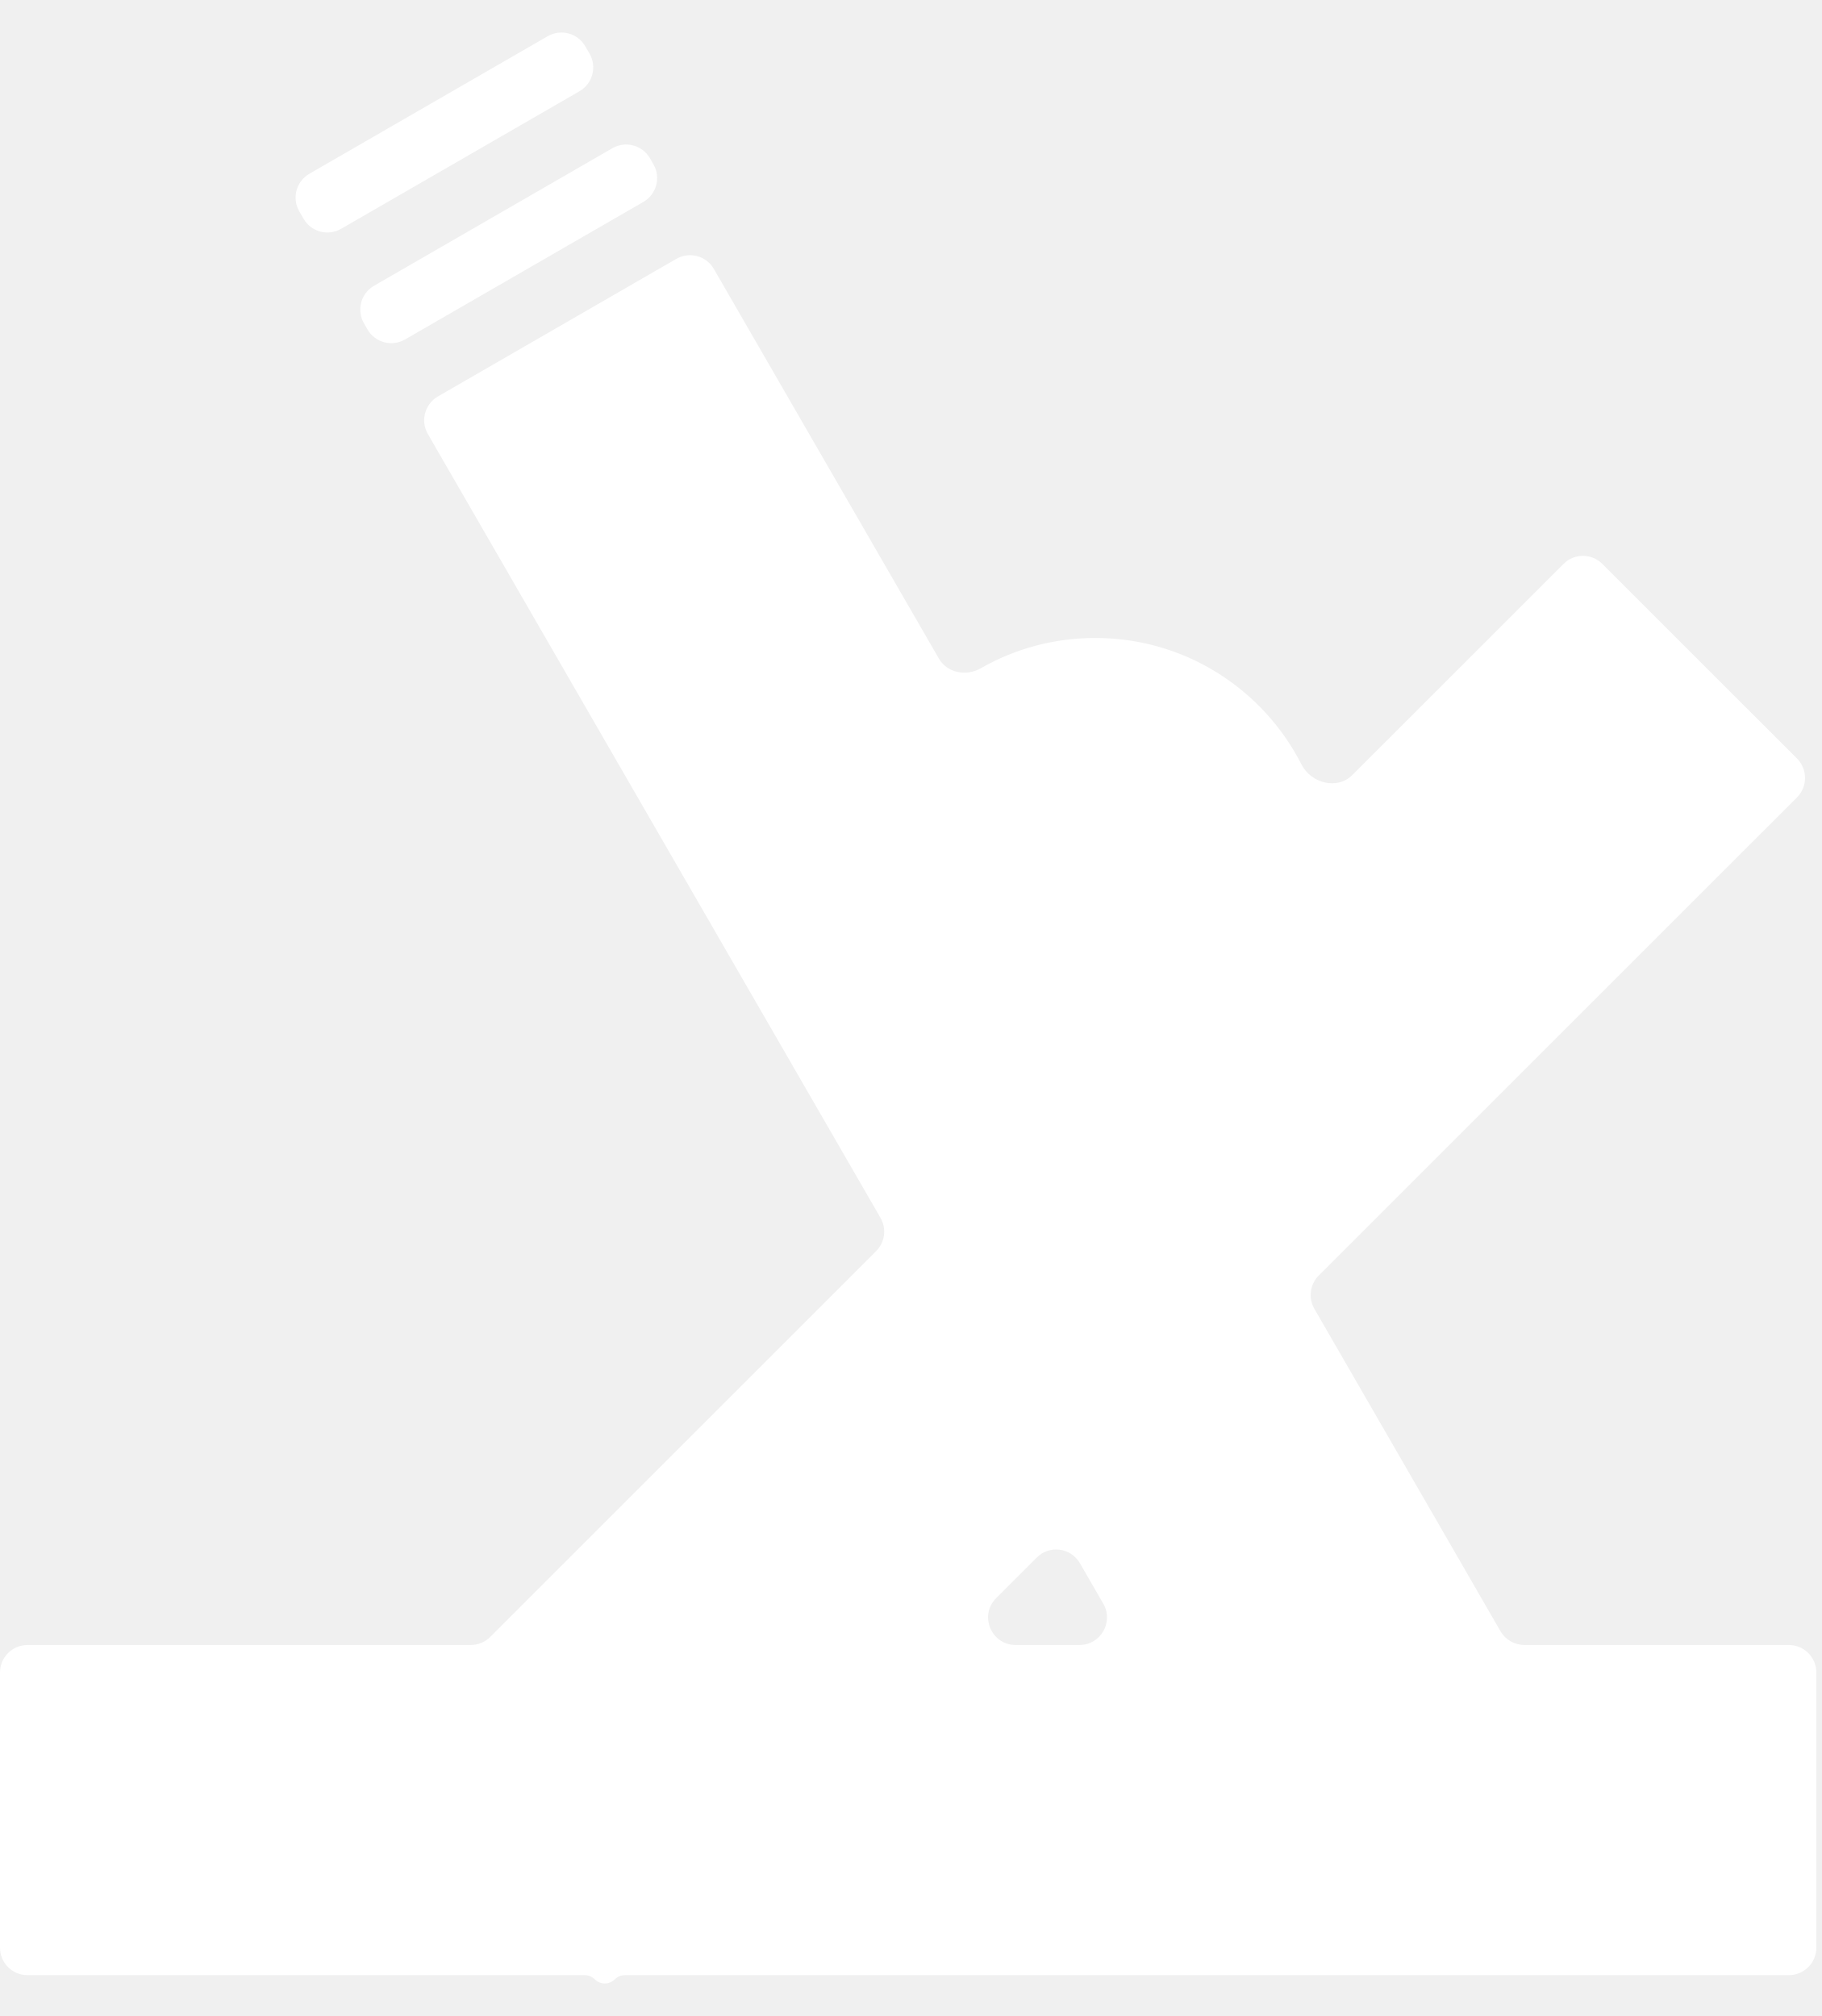
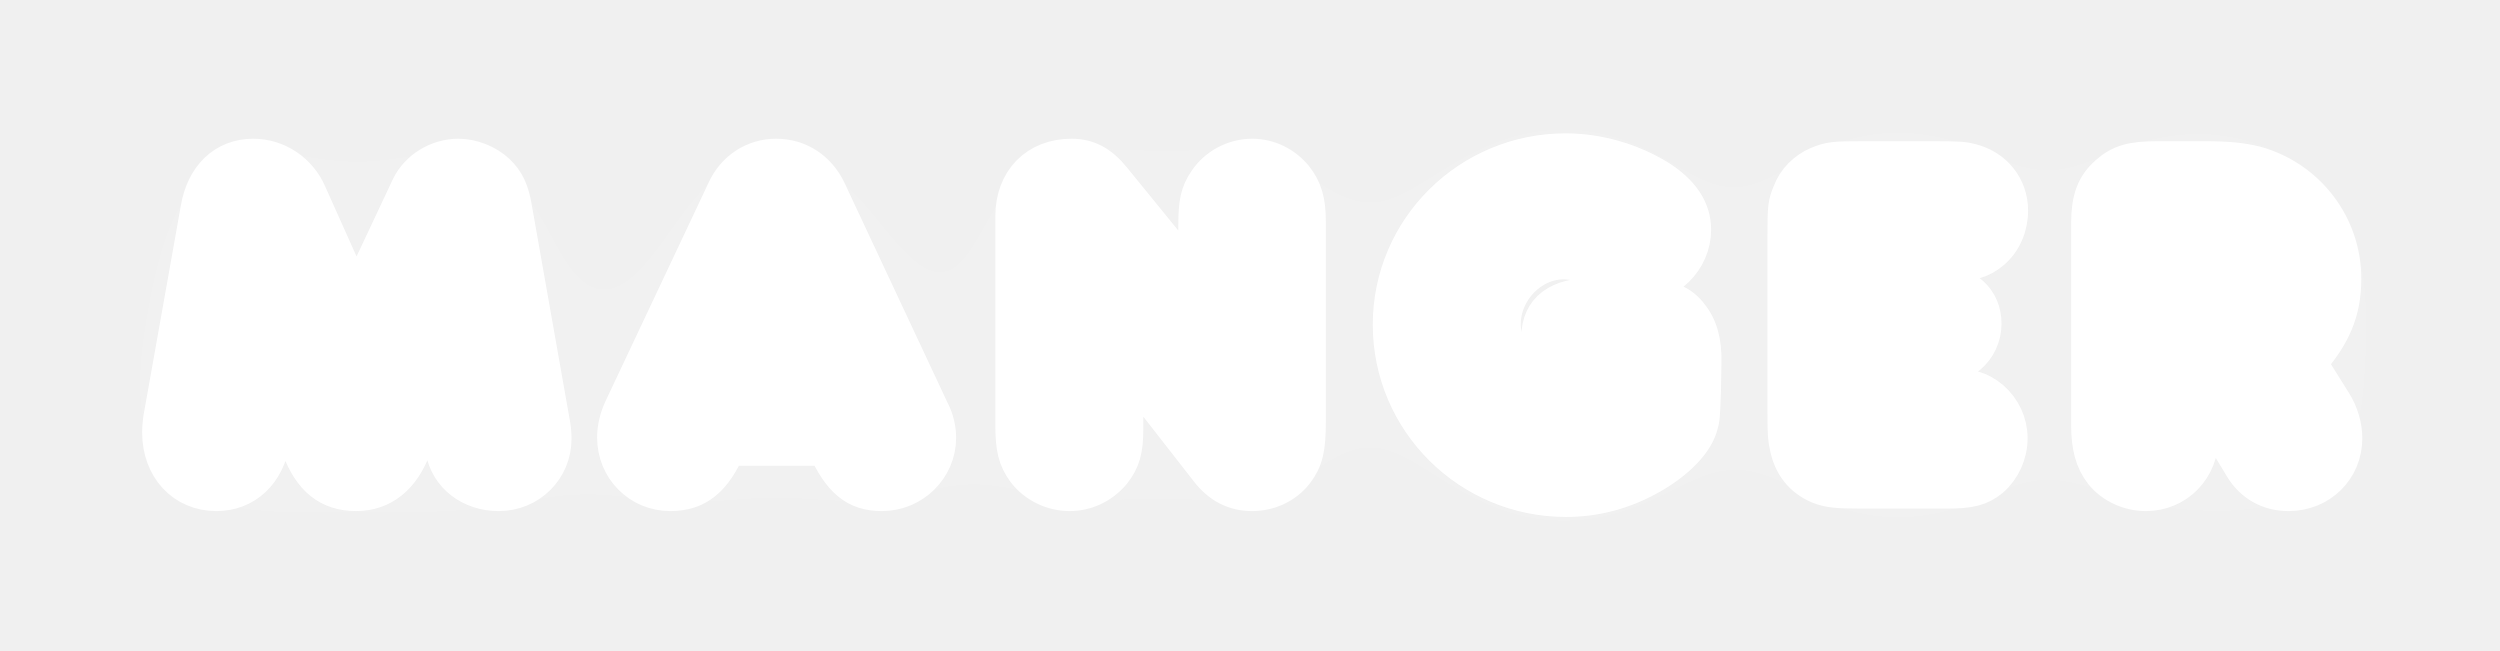
- <svg xmlns="http://www.w3.org/2000/svg" width="28" height="31" viewBox="0 0 28 31" fill="none">
-   <path d="M8.998 0.712C8.881 0.509 8.623 0.44 8.42 0.557L4.756 2.672C4.554 2.789 4.484 3.048 4.601 3.25L4.667 3.364C4.784 3.566 5.042 3.635 5.245 3.518L8.909 1.403C9.111 1.286 9.181 1.027 9.064 0.825L8.998 0.712Z" fill="white" />
-   <path d="M6.227 5.22C6.025 5.337 5.766 5.268 5.649 5.065L5.596 4.972C5.479 4.77 5.548 4.511 5.751 4.394L9.415 2.279C9.617 2.162 9.876 2.232 9.993 2.434L10.046 2.527C10.163 2.729 10.094 2.988 9.891 3.105L6.227 5.22Z" fill="white" />
-   <path fill-rule="evenodd" clip-rule="evenodd" d="M6.733 6.096C6.531 6.213 6.461 6.472 6.578 6.674L13.537 18.727C13.633 18.893 13.605 19.103 13.47 19.238L7.537 25.171C7.458 25.25 7.35 25.295 7.238 25.295H0.423C0.189 25.295 0 25.485 0 25.718V29.949C0 30.183 0.189 30.372 0.423 30.372H8.99C9.047 30.372 9.103 30.395 9.144 30.436C9.229 30.521 9.367 30.521 9.452 30.436C9.493 30.395 9.549 30.372 9.607 30.372L27.502 30.372C27.735 30.372 27.925 30.183 27.925 29.949V25.718C27.925 25.485 27.735 25.295 27.502 25.295H23.436C23.285 25.295 23.145 25.214 23.069 25.084L20.207 20.125C20.111 19.959 20.139 19.75 20.274 19.614L27.627 12.262C27.792 12.097 27.792 11.829 27.627 11.663L24.635 8.672C24.47 8.506 24.202 8.506 24.037 8.672L20.789 11.919C20.559 12.149 20.157 12.045 20.009 11.755C19.422 10.601 18.223 9.81 16.839 9.81C16.198 9.81 15.596 9.979 15.077 10.277C14.855 10.404 14.562 10.348 14.434 10.126L10.975 4.136C10.858 3.933 10.6 3.864 10.397 3.981L6.733 6.096ZM16.962 24.66C17.125 24.942 16.922 25.295 16.596 25.295H15.615C15.238 25.295 15.049 24.839 15.316 24.573L15.938 23.951C16.134 23.754 16.464 23.797 16.603 24.038L16.962 24.66Z" fill="white" />
+ <svg xmlns="http://www.w3.org/2000/svg" width="265" height="69" viewBox="0 0 265 69" fill="none">
+   <g filter="url(#filter0_d_749_4)">
+     <path d="M37.748 32.172L43.536 19.866C44.423 18.041 46.456 16.79 48.594 16.79C50.002 16.79 51.566 17.415 52.557 18.354C53.548 19.292 54.017 20.283 54.33 22.16L58.293 44.582C58.449 45.312 58.501 45.99 58.501 46.511C58.501 49.64 55.998 52.09 52.87 52.09C49.95 52.09 47.656 50.317 47.186 47.71L45.883 41.192L43.641 47.345C42.493 50.474 40.46 52.09 37.748 52.09C34.933 52.09 33.108 50.63 31.908 47.397L29.614 41.192L28.675 46.72C28.102 50.057 25.912 52.09 22.94 52.09C19.55 52.09 17.152 49.483 17.152 45.833C17.152 45.364 17.204 44.895 17.256 44.425L21.219 22.16C21.793 18.823 23.878 16.79 26.851 16.79C29.301 16.79 31.596 18.302 32.586 20.648L37.748 32.172Z" fill="white" />
+     <path d="M77.003 47.293C75.543 50.682 73.822 52.09 71.058 52.09C67.878 52.09 65.375 49.587 65.375 46.355C65.375 45.364 65.635 44.321 66.105 43.33L77.003 20.231C77.993 18.093 79.975 16.79 82.269 16.79C84.615 16.79 86.597 18.093 87.64 20.283L98.59 43.643C99.059 44.53 99.268 45.52 99.268 46.407C99.268 49.535 96.66 52.09 93.48 52.09C90.82 52.09 89.256 50.839 87.64 47.293H77.003ZM80.496 39.002H84.042L82.269 34.831L80.496 39.002Z" fill="white" />
+     <path d="M126.984 30.295V23.829C126.984 21.535 127.193 20.492 128.027 19.292C129.018 17.78 130.843 16.79 132.72 16.79C134.44 16.79 136.005 17.572 137.1 18.875C138.09 20.127 138.455 21.326 138.455 23.464V44.738C138.455 47.502 138.195 48.649 137.204 49.952C136.161 51.308 134.493 52.09 132.72 52.09C130.895 52.09 129.383 51.308 128.183 49.744L119.11 38.116V45.416C119.11 47.71 118.798 48.753 117.807 50.005C116.712 51.308 115.095 52.09 113.375 52.09C111.602 52.09 109.881 51.256 108.786 49.848C107.848 48.545 107.587 47.502 107.587 44.947V22.942C107.587 19.24 109.985 16.79 113.583 16.79C115.252 16.79 116.555 17.467 117.859 19.084L126.984 30.295Z" fill="white" />
+     <path d="M169.913 39.889H168.244C165.168 39.889 163.343 38.325 163.343 35.717C163.343 32.954 165.272 31.494 168.922 31.546L172.676 31.598C176.691 31.702 177.786 32.015 178.933 33.371C179.976 34.622 180.445 36.187 180.393 38.429L180.341 41.401C180.237 44.269 180.237 44.373 179.976 45.207C179.403 47.032 177.265 49.118 174.24 50.682C171.633 52.038 168.87 52.716 166.002 52.716C155.834 52.716 147.595 44.53 147.595 34.414C147.595 24.35 155.834 16.216 165.95 16.216C169.339 16.216 172.78 17.207 175.7 18.98C178.099 20.492 179.298 22.265 179.298 24.35C179.298 27.479 176.639 30.086 173.458 30.086C172.937 30.086 172.259 29.982 171.946 29.825L169.391 28.47C168.14 27.896 166.888 27.531 165.741 27.531C162.195 27.531 159.119 30.712 159.119 34.362C159.119 38.116 162.195 41.192 165.95 41.192C167.41 41.192 168.244 40.88 169.913 39.889Z" fill="white" />
+     <path d="M200.903 41.088H206.169C208.672 41.088 209.767 41.401 210.967 42.392C212.166 43.435 212.844 44.895 212.844 46.459C212.844 48.075 212.114 49.64 210.967 50.63C209.819 51.569 208.829 51.83 206.222 51.83H197.305C194.646 51.83 193.916 51.725 192.925 51.36C191.152 50.63 190.005 49.222 189.64 47.189C189.484 46.459 189.432 46.146 189.432 43.747V24.872C189.432 21.952 189.484 21.587 189.953 20.492C190.422 19.188 191.517 18.145 192.717 17.624C194.02 17.102 194.281 17.05 197.67 17.05H204.553C207.838 17.05 208.151 17.102 208.933 17.311C211.332 17.937 212.896 19.918 212.896 22.317C212.896 23.985 212.218 25.55 211.019 26.54C209.976 27.427 208.777 27.792 206.639 27.792H200.903V30.19H205.439C208.255 30.19 210.08 31.859 210.08 34.31C210.08 35.613 209.507 36.812 208.568 37.595C207.682 38.272 206.847 38.481 205.022 38.481H200.903V41.088Z" fill="white" />
+     <path d="M244.514 38.429L247.225 42.757C247.955 43.904 248.32 45.26 248.32 46.459C248.32 49.64 245.817 52.09 242.584 52.09C240.551 52.09 238.882 51.152 237.839 49.431L233.094 41.557V46.302C233.094 49.587 230.644 52.09 227.463 52.09C225.742 52.09 224.021 51.308 222.979 50.005C222.04 48.805 221.623 47.293 221.623 45.103V23.672C221.623 21.17 222.144 19.762 223.5 18.562C224.804 17.415 225.951 17.05 228.714 17.05H233.511C236.327 17.05 237.579 17.207 239.091 17.572C244.461 19.084 248.216 23.933 248.216 29.565C248.216 32.902 247.173 35.457 244.514 38.429ZM233.094 27.687V31.442H233.564C233.876 31.442 234.137 31.442 234.346 31.442C236.066 31.494 236.953 30.868 236.953 29.617C236.953 28.365 236.014 27.687 234.294 27.74C234.033 27.74 233.616 27.74 233.094 27.687Z" fill="white" />
+     <path d="M37.748 32.172L43.536 19.866C44.423 18.041 46.456 16.79 48.594 16.79C50.002 16.79 51.566 17.415 52.557 18.354C53.548 19.292 54.017 20.283 54.33 22.16L58.293 44.582C58.449 45.312 58.501 45.99 58.501 46.511C58.501 49.64 55.998 52.09 52.87 52.09C49.95 52.09 47.656 50.317 47.186 47.71L45.883 41.192L43.641 47.345C42.493 50.474 40.46 52.09 37.748 52.09C34.933 52.09 33.108 50.63 31.908 47.397L29.614 41.192L28.675 46.72C28.102 50.057 25.912 52.09 22.94 52.09C19.55 52.09 17.152 49.483 17.152 45.833C17.152 45.364 17.204 44.895 17.256 44.425L21.219 22.16C21.793 18.823 23.878 16.79 26.851 16.79C29.301 16.79 31.596 18.302 32.586 20.648L37.748 32.172Z" stroke="white" stroke-width="4.17" stroke-linejoin="round" />
+     <path d="M77.003 47.293C75.543 50.682 73.822 52.09 71.058 52.09C67.878 52.09 65.375 49.587 65.375 46.355C65.375 45.364 65.635 44.321 66.105 43.33L77.003 20.231C77.993 18.093 79.975 16.79 82.269 16.79C84.615 16.79 86.597 18.093 87.64 20.283L98.59 43.643C99.059 44.53 99.268 45.52 99.268 46.407C99.268 49.535 96.66 52.09 93.48 52.09C90.82 52.09 89.256 50.839 87.64 47.293H77.003ZM80.496 39.002H84.042L82.269 34.831L80.496 39.002Z" stroke="white" stroke-width="4.17" stroke-linejoin="round" />
+     <path d="M126.984 30.295V23.829C126.984 21.535 127.193 20.492 128.027 19.292C129.018 17.78 130.843 16.79 132.72 16.79C134.44 16.79 136.005 17.572 137.1 18.875C138.09 20.127 138.455 21.326 138.455 23.464V44.738C138.455 47.502 138.195 48.649 137.204 49.952C136.161 51.308 134.493 52.09 132.72 52.09C130.895 52.09 129.383 51.308 128.183 49.744L119.11 38.116V45.416C119.11 47.71 118.798 48.753 117.807 50.005C116.712 51.308 115.095 52.09 113.375 52.09C111.602 52.09 109.881 51.256 108.786 49.848C107.848 48.545 107.587 47.502 107.587 44.947V22.942C107.587 19.24 109.985 16.79 113.583 16.79C115.252 16.79 116.555 17.467 117.859 19.084L126.984 30.295Z" stroke="white" stroke-width="4.17" stroke-linejoin="round" />
+     <path d="M169.913 39.889H168.244C165.168 39.889 163.343 38.325 163.343 35.717C163.343 32.954 165.272 31.494 168.922 31.546L172.676 31.598C176.691 31.702 177.786 32.015 178.933 33.371C179.976 34.622 180.445 36.187 180.393 38.429L180.341 41.401C180.237 44.269 180.237 44.373 179.976 45.207C179.403 47.032 177.265 49.118 174.24 50.682C171.633 52.038 168.87 52.716 166.002 52.716C155.834 52.716 147.595 44.53 147.595 34.414C147.595 24.35 155.834 16.216 165.95 16.216C169.339 16.216 172.78 17.207 175.7 18.98C178.099 20.492 179.298 22.265 179.298 24.35C179.298 27.479 176.639 30.086 173.458 30.086C172.937 30.086 172.259 29.982 171.946 29.825L169.391 28.47C168.14 27.896 166.888 27.531 165.741 27.531C162.195 27.531 159.119 30.712 159.119 34.362C159.119 38.116 162.195 41.192 165.95 41.192C167.41 41.192 168.244 40.88 169.913 39.889Z" stroke="white" stroke-width="4.17" stroke-linejoin="round" />
+     <path d="M200.903 41.088H206.169C208.672 41.088 209.767 41.401 210.967 42.392C212.166 43.435 212.844 44.895 212.844 46.459C212.844 48.075 212.114 49.64 210.967 50.63C209.819 51.569 208.829 51.83 206.222 51.83H197.305C194.646 51.83 193.916 51.725 192.925 51.36C191.152 50.63 190.005 49.222 189.64 47.189C189.484 46.459 189.432 46.146 189.432 43.747V24.872C189.432 21.952 189.484 21.587 189.953 20.492C190.422 19.188 191.517 18.145 192.717 17.624C194.02 17.102 194.281 17.05 197.67 17.05H204.553C207.838 17.05 208.151 17.102 208.933 17.311C211.332 17.937 212.896 19.918 212.896 22.317C212.896 23.985 212.218 25.55 211.019 26.54C209.976 27.427 208.777 27.792 206.639 27.792H200.903V30.19H205.439C208.255 30.19 210.08 31.859 210.08 34.31C210.08 35.613 209.507 36.812 208.568 37.595C207.682 38.272 206.847 38.481 205.022 38.481H200.903V41.088Z" stroke="white" stroke-width="4.17" stroke-linejoin="round" />
+     <path d="M244.514 38.429L247.225 42.757C247.955 43.904 248.32 45.26 248.32 46.459C248.32 49.64 245.817 52.09 242.584 52.09C240.551 52.09 238.882 51.152 237.839 49.431L233.094 41.557V46.302C233.094 49.587 230.644 52.09 227.463 52.09C225.742 52.09 224.021 51.308 222.979 50.005C222.04 48.805 221.623 47.293 221.623 45.103V23.672C221.623 21.17 222.144 19.762 223.5 18.562C224.804 17.415 225.951 17.05 228.714 17.05H233.511C236.327 17.05 237.579 17.207 239.091 17.572C244.461 19.084 248.216 23.933 248.216 29.565C248.216 32.902 247.173 35.457 244.514 38.429ZM233.094 27.687V31.442H233.564C233.876 31.442 234.137 31.442 234.346 31.442C236.066 31.494 236.953 30.868 236.953 29.617C236.953 28.365 236.014 27.687 234.294 27.74C234.033 27.74 233.616 27.74 233.094 27.687Z" stroke="white" stroke-width="4.17" stroke-linejoin="round" />
+   </g>
+   <defs>
+     <filter id="filter0_d_749_4" x="0.945" y="0.009" width="263.582" height="68.914" filterUnits="userSpaceOnUse" color-interpolation-filters="sRGB">
+       <feFlood flood-opacity="0" result="BackgroundImageFix" />
+       <feColorMatrix in="SourceAlpha" type="matrix" values="0 0 0 0 0 0 0 0 0 0 0 0 0 0 0 0 0 0 127 0" result="hardAlpha" />
+       <feOffset />
+       <feGaussianBlur stdDeviation="7.061" />
+       <feComposite in2="hardAlpha" operator="out" />
+       <feColorMatrix type="matrix" values="0 0 0 0 1 0 0 0 0 1 0 0 0 0 1 0 0 0 0.08 0" />
+       <feBlend mode="normal" in2="BackgroundImageFix" result="effect1_dropShadow_749_4" />
+       <feBlend mode="normal" in="SourceGraphic" in2="effect1_dropShadow_749_4" result="shape" />
+     </filter>
+   </defs>
</svg>
